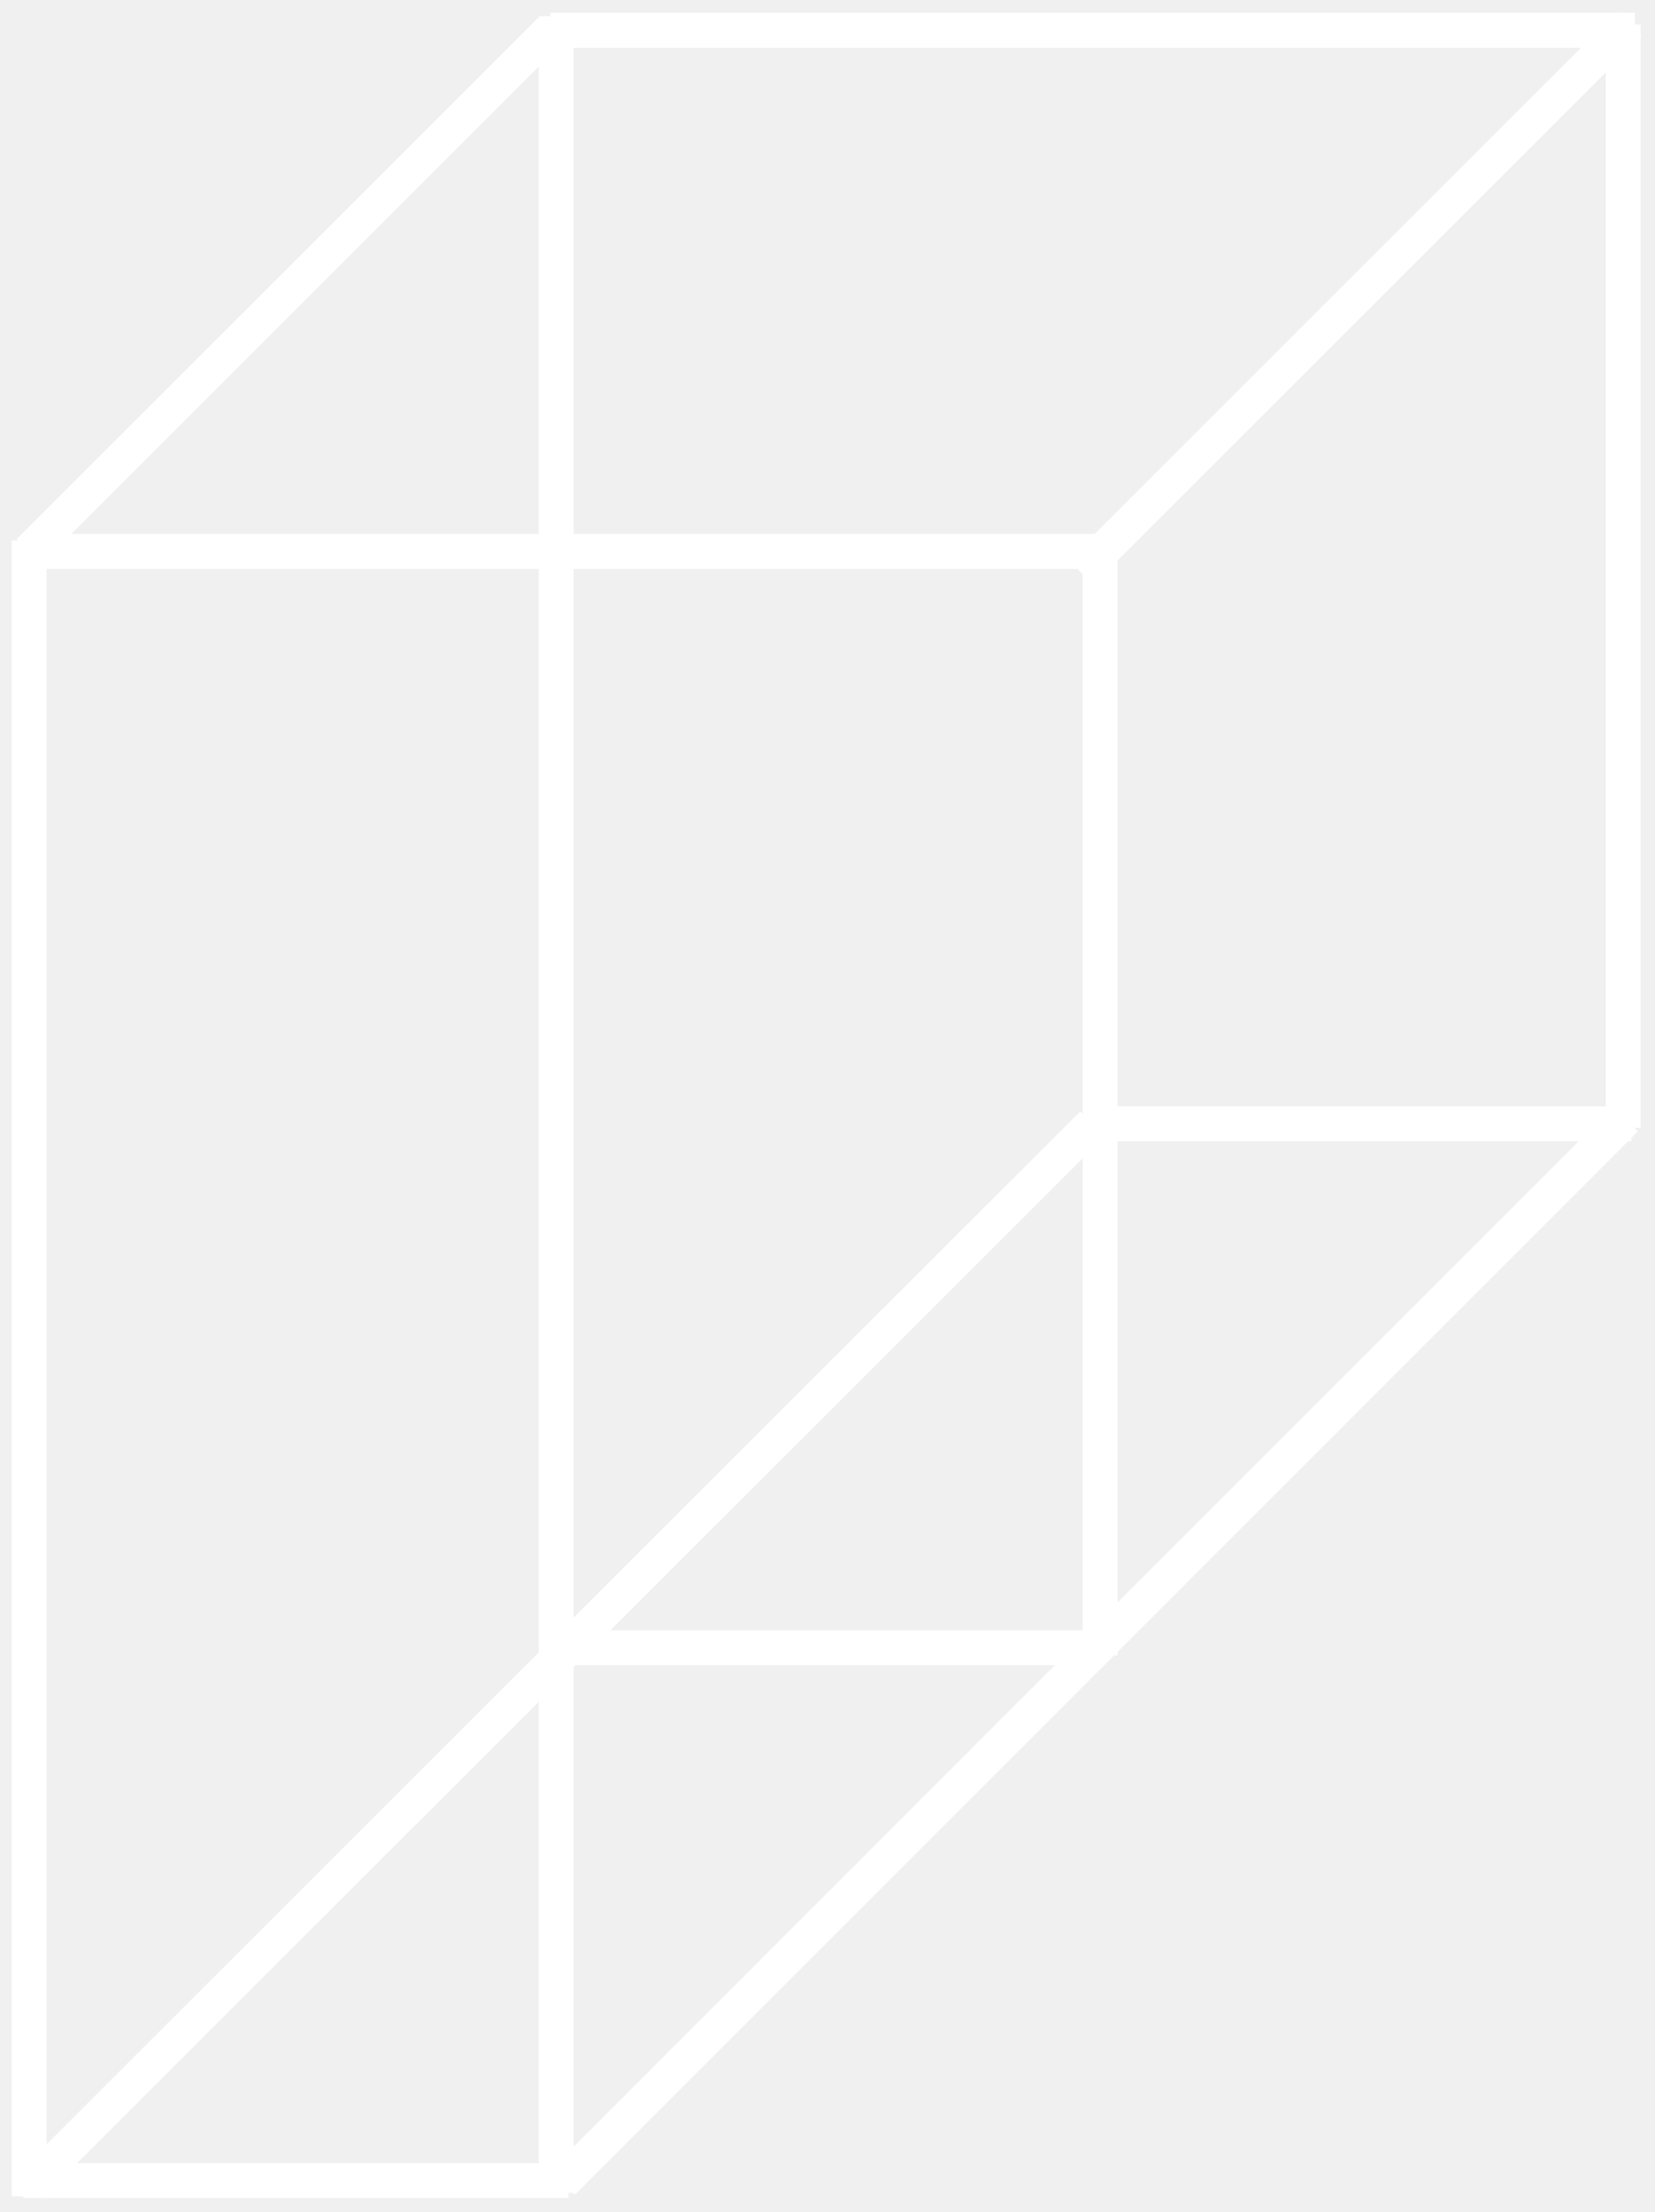
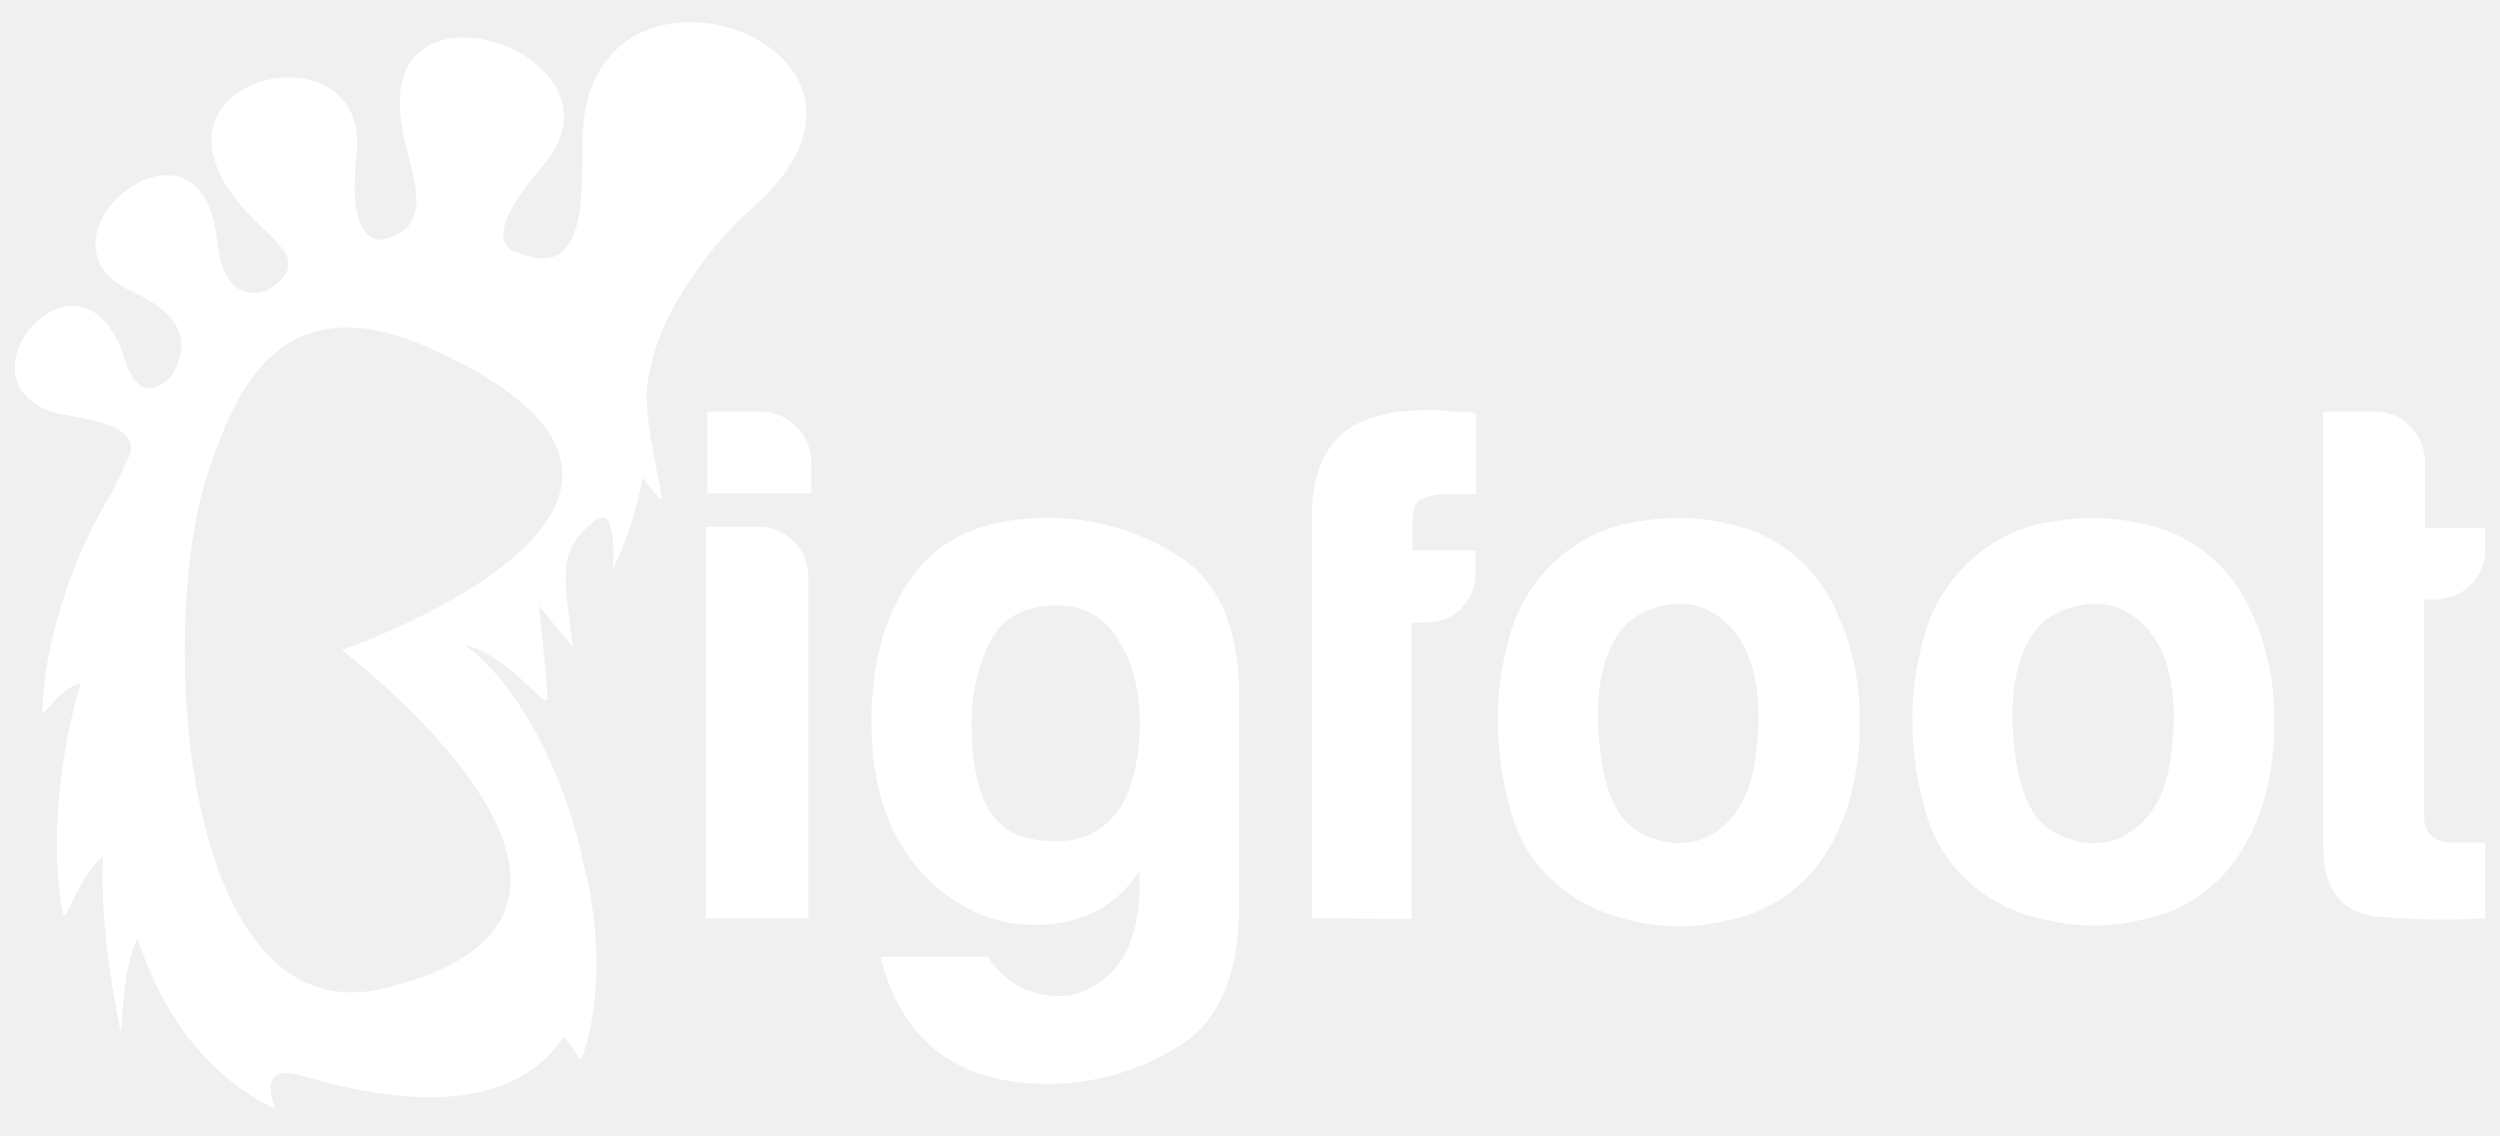
- <svg xmlns="http://www.w3.org/2000/svg" xml:space="preserve" enable-background="new 0 0 284.4 380.3" viewBox="0 0 284.4 380.3" y="0px" x="0px" id="Layer_1" version="1.1" class="prism-icon">
-   <line y2="94.8" x2="5" y1="5.2" x1="94.6" stroke-miterlimit="10" stroke-width="6" stroke="#FFFFFF" fill="none" />
-   <line y2="98.4" x2="185.8" y1="4.2" x1="280" stroke-miterlimit="10" stroke-width="6" stroke="#FFFFFF" fill="none" />
-   <line y2="375.9" x2="5" y1="193.2" x1="187.8" stroke-miterlimit="10" stroke-width="6" stroke="#FFFFFF" fill="none" />
-   <line y2="375.2" x2="96.7" y1="192.4" x1="279.4" stroke-miterlimit="10" stroke-width="6" stroke="#FFFFFF" fill="none" />
-   <line y2="377.6" x2="5" y1="92.9" x1="5" stroke-miterlimit="10" stroke-width="6" stroke="#FFFFFF" fill="none" />
-   <line y2="377" x2="95.6" y1="2.8" x1="95.6" stroke-miterlimit="10" stroke-width="6" stroke="#FFFFFF" fill="none" />
-   <line y2="284.6" x2="189.1" y1="94.8" x1="189.1" stroke-miterlimit="10" stroke-width="6" stroke="#FFFFFF" fill="none" />
-   <line y2="94.8" x2="189.1" y1="94.8" x1="4" stroke-miterlimit="10" stroke-width="6" stroke="#FFFFFF" fill="none" />
-   <line y2="5.2" x2="94.6" y1="5.2" x1="281" stroke-miterlimit="10" stroke-width="6" stroke="#FFFFFF" fill="none" />
-   <line y2="193.9" x2="279" y1="4.2" x1="279" stroke-miterlimit="10" stroke-width="6" stroke="#FFFFFF" fill="none" />
-   <line y2="283.3" x2="187.3" y1="283.3" x1="96.7" stroke-miterlimit="10" stroke-width="6" stroke="#FFFFFF" fill="none" />
-   <line y2="374.9" x2="97.7" y1="374.9" x1="4" stroke-miterlimit="10" stroke-width="6" stroke="#FFFFFF" fill="none" />
-   <line y2="193.2" x2="280.4" y1="193.2" x1="186.8" stroke-miterlimit="10" stroke-width="6" stroke="#FFFFFF" fill="none" />
+ <svg xmlns="http://www.w3.org/2000/svg" version="1.1" id="Layer_1" x="0px" y="0px" viewBox="0 0 336.5 152.9" style="enable-background:new 0 0 336.5 152.9;" xml:space="preserve">
+   <style type="text/css">
+ 	.st0{fill:#FFFFFF;}
+ </style>
+   <path class="st0" d="M78.4,18.8C78.3,26.9,79,38.4,69,33.7l-0.2-0.1c-0.8-0.4-3.3-2.6,4.2-11.2C86,7.6,50.9-4.8,54,16.3  c1,7.2,5.3,14.2-2.7,16C49,32.2,47,29.7,48,20.8C50,3,17.6,10,32.3,27.5c4.1,4.9,9.4,7.2,4.7,10.9c-0.4,0.3-0.9,0.6-1.3,0.8  c-2.8,0.8-5.8-0.2-6.5-7c-2.2-20-26.5,0.1-11.5,7c6.6,3,8.2,6.7,5.4,11.4c-1.6,1.7-4.5,3.5-6.3-2.2c-5.6-17.8-23.3,2.3-9.9,7  c2.6,0.9,12.3,1.2,10.5,6c-0.9,1.7-1.6,3.4-2.4,5c-4.3,6.8-9,18.8-9.3,29.2c0,1.5,1.9-2.8,5.2-3.7l0,0c-2.6,8.3-4.4,21.4-2.4,31.1  c0.3,1.5,1.9-4.8,5.4-7.8c-0.4,5.9,0.5,14.7,2.3,23.5c0.3,1.6,0-8,2.3-12.4c3,9.1,8.5,18.1,18.6,23c0,0-3-6.5,3.6-4.5  c19.4,5.8,30.2,2.3,35.2-5.3c1.6,1.8,2.2,3.8,2.5,2.7c3.5-10.2,1.3-21.8,0.1-26.1c-2.5-12.3-9.2-24.6-16-29.3  c0.5,0.1,0.9,0.3,1.4,0.4l1.5,0.7c5,2.7,8.5,8.1,8.3,5.8c-0.4-5.6-0.9-9.5-1.2-12.2l4.6,5.6c-1-9.2-2.5-12.9,3.1-17.1  c3-2.2,2.3,6.6,2.3,6.6c1.9-3.9,3.2-8,4-12.3c1.7,2.3,2.8,3.5,2.6,2.7c-0.9-4.9-1.8-8.7-2-12.2l0,0c0,0-0.7-4.6,2.7-11.8  c0.6-1.2,1.2-2.4,2.1-3.7c-0.1,0.1-0.1,0.2-0.2,0.2c2.8-4.5,6.1-8.5,10.1-12C125.6,5.8,78.7-10.4,78.4,18.8z M46,87.5  c0,0,47,35.5,5.8,45.5C24.2,139.8,21,84,28.1,63.3c3.1-8.9,8.7-25.7,29.4-16.6C104.3,67.4,46,87.5,46,87.5z" />
+   <path class="st0" d="M153.4,120.5v-3.4c-2.1,3.5-5.6,6-9.6,6.9c-4,0.9-8.2,0.6-12-1c-4.2-1.8-7.8-4.9-10.2-8.8  c-2.8-4.3-4.3-10-4.3-17c0-8.2,1.9-14.8,5.7-19.9c3.8-5.1,9.8-7.6,18.1-7.6c6.3,0,12.4,1.8,17.6,5.2c5.4,3.4,8.1,9.8,8.1,19v28  c0,9.2-2.7,15.6-8.1,18.9c-5.3,3.3-11.4,5.1-17.6,5.1c-12.2,0-19.7-5.7-22.6-17.1H133c2.4,3.9,6.9,5.9,11.4,5.1  c2.3-0.6,4.4-1.9,5.9-3.8C152.1,127.9,153.1,124.7,153.4,120.5z M130.8,97.7c0,9.1,2.6,14.2,7.9,15.2c5.3,1,9.2-0.2,11.7-3.7  c1.2-1.5,2-3.7,2.6-6.8c0.5-3,0.6-6.2,0.1-9.2c-0.4-2.9-1.5-5.7-3.3-8.1c-1.7-2.4-4.6-3.7-7.5-3.6c-4.5,0-7.5,1.7-9.1,5  C131.5,90,130.7,93.8,130.8,97.7L130.8,97.7z" />
+   <path class="st0" d="M176.6,123.6V69.3c0-4.8,1.3-8.3,3.8-10.7c2.4-2.2,6.3-3.4,11.7-3.4c1.1,0,2.1,0,3.2,0.2c1.1,0,2.3,0,3.4,0.2  v10.9h-3.6c-1.4-0.1-2.8,0.2-4,0.8c-0.7,0.5-1,1.6-1,3.2v3.6h8.5v3c0.1,3.6-2.8,6.7-6.5,6.7c0,0-0.1,0-0.1,0h-2v39.9L176.6,123.6z" />
+   <path class="st0" d="M209.4,118.9c-2.9-2.5-5-5.9-6-9.6c-1.2-4.1-1.8-8.3-1.8-12.6c0-3.6,0.5-7.2,1.5-10.7c0.8-3.3,2.4-6.3,4.7-8.9  c3.4-3.9,8.1-6.4,13.3-7c4.9-0.8,10-0.3,14.7,1.3c4.9,1.9,8.9,5.6,11.1,10.3c2.3,4.7,3.5,10,3.4,15.3c0.1,3.7-0.4,7.4-1.4,10.9  c-0.8,2.7-2,5.3-3.6,7.7c-2.9,4.1-7.2,7.1-12.1,8.1c-4.3,1.2-8.8,1.3-13.2,0.3C216.1,123.2,212.4,121.5,209.4,118.9z M218.9,84  c-2.8,3-4,7.6-3.8,13.6c0.3,6,1.4,10.2,3.4,12.6c1.1,1.3,2.5,2.2,4.2,2.7c1.9,0.7,4,0.8,6,0.2c2.3-0.8,4.2-2.4,5.4-4.5  c1.6-2.4,2.4-6.2,2.6-11.5c0-4.8-0.8-8.3-2.3-10.7c-1.2-2.1-3-3.7-5.2-4.6c-1.9-0.7-4-0.7-6-0.1C221.6,82.1,220.2,82.9,218.9,84z" />
+   <path class="st0" d="M265.2,118.9c-2.9-2.6-5-5.9-6-9.6c-1.2-4.1-1.8-8.3-1.8-12.6c0-3.6,0.5-7.2,1.5-10.7c0.8-3.3,2.4-6.3,4.7-8.9  c3.4-3.9,8.1-6.4,13.3-7c4.9-0.8,10-0.3,14.7,1.3c4.9,1.9,8.9,5.6,11.1,10.3c2.3,4.7,3.5,9.9,3.4,15.2c0.1,3.7-0.4,7.4-1.4,10.9  c-0.8,2.7-2,5.3-3.6,7.7c-2.9,4.1-7.2,7.1-12.1,8.1c-4.3,1.2-8.8,1.3-13.2,0.3C271.8,123.2,268.2,121.5,265.2,118.9z M274.7,84  c-2.8,3-4,7.6-3.8,13.6c0.3,6,1.4,10.2,3.4,12.6c1.1,1.3,2.5,2.2,4.2,2.7c1.9,0.7,4,0.8,6,0.2c2.3-0.8,4.2-2.4,5.5-4.5  c1.6-2.4,2.4-6.2,2.6-11.5c0-4.8-0.8-8.3-2.3-10.7c-1.2-2.1-3-3.7-5.2-4.6c-1.9-0.7-4-0.7-6-0.1C277.4,82.1,275.9,82.9,274.7,84z" />
+   <path class="st0" d="M334.5,123.6c-4.7,0.3-9.5,0.2-14.2-0.2c-5.1-0.4-7.6-3.6-7.6-9.7V55.4h7.1c1.7,0,3.4,0.7,4.6,2  c1.3,1.2,2,3,2,4.8v8.9h8.1v2.8c0.1,1.8-0.7,3.6-2,4.9c-1.3,1.2-3,1.9-4.8,1.9h-1.4V110c0,2.2,1.3,3.4,4,3.4h4.2L334.5,123.6z" />
+   <path class="st0" d="M95,70.9h7.1c3.7,0,6.7,3,6.7,6.7v46H95V70.9z" />
+   <path class="st0" d="M95.2,55.4h7.2c3.7,0,6.8,3.1,6.8,6.8v4.2h-14L95.2,55.4z" />
</svg>
